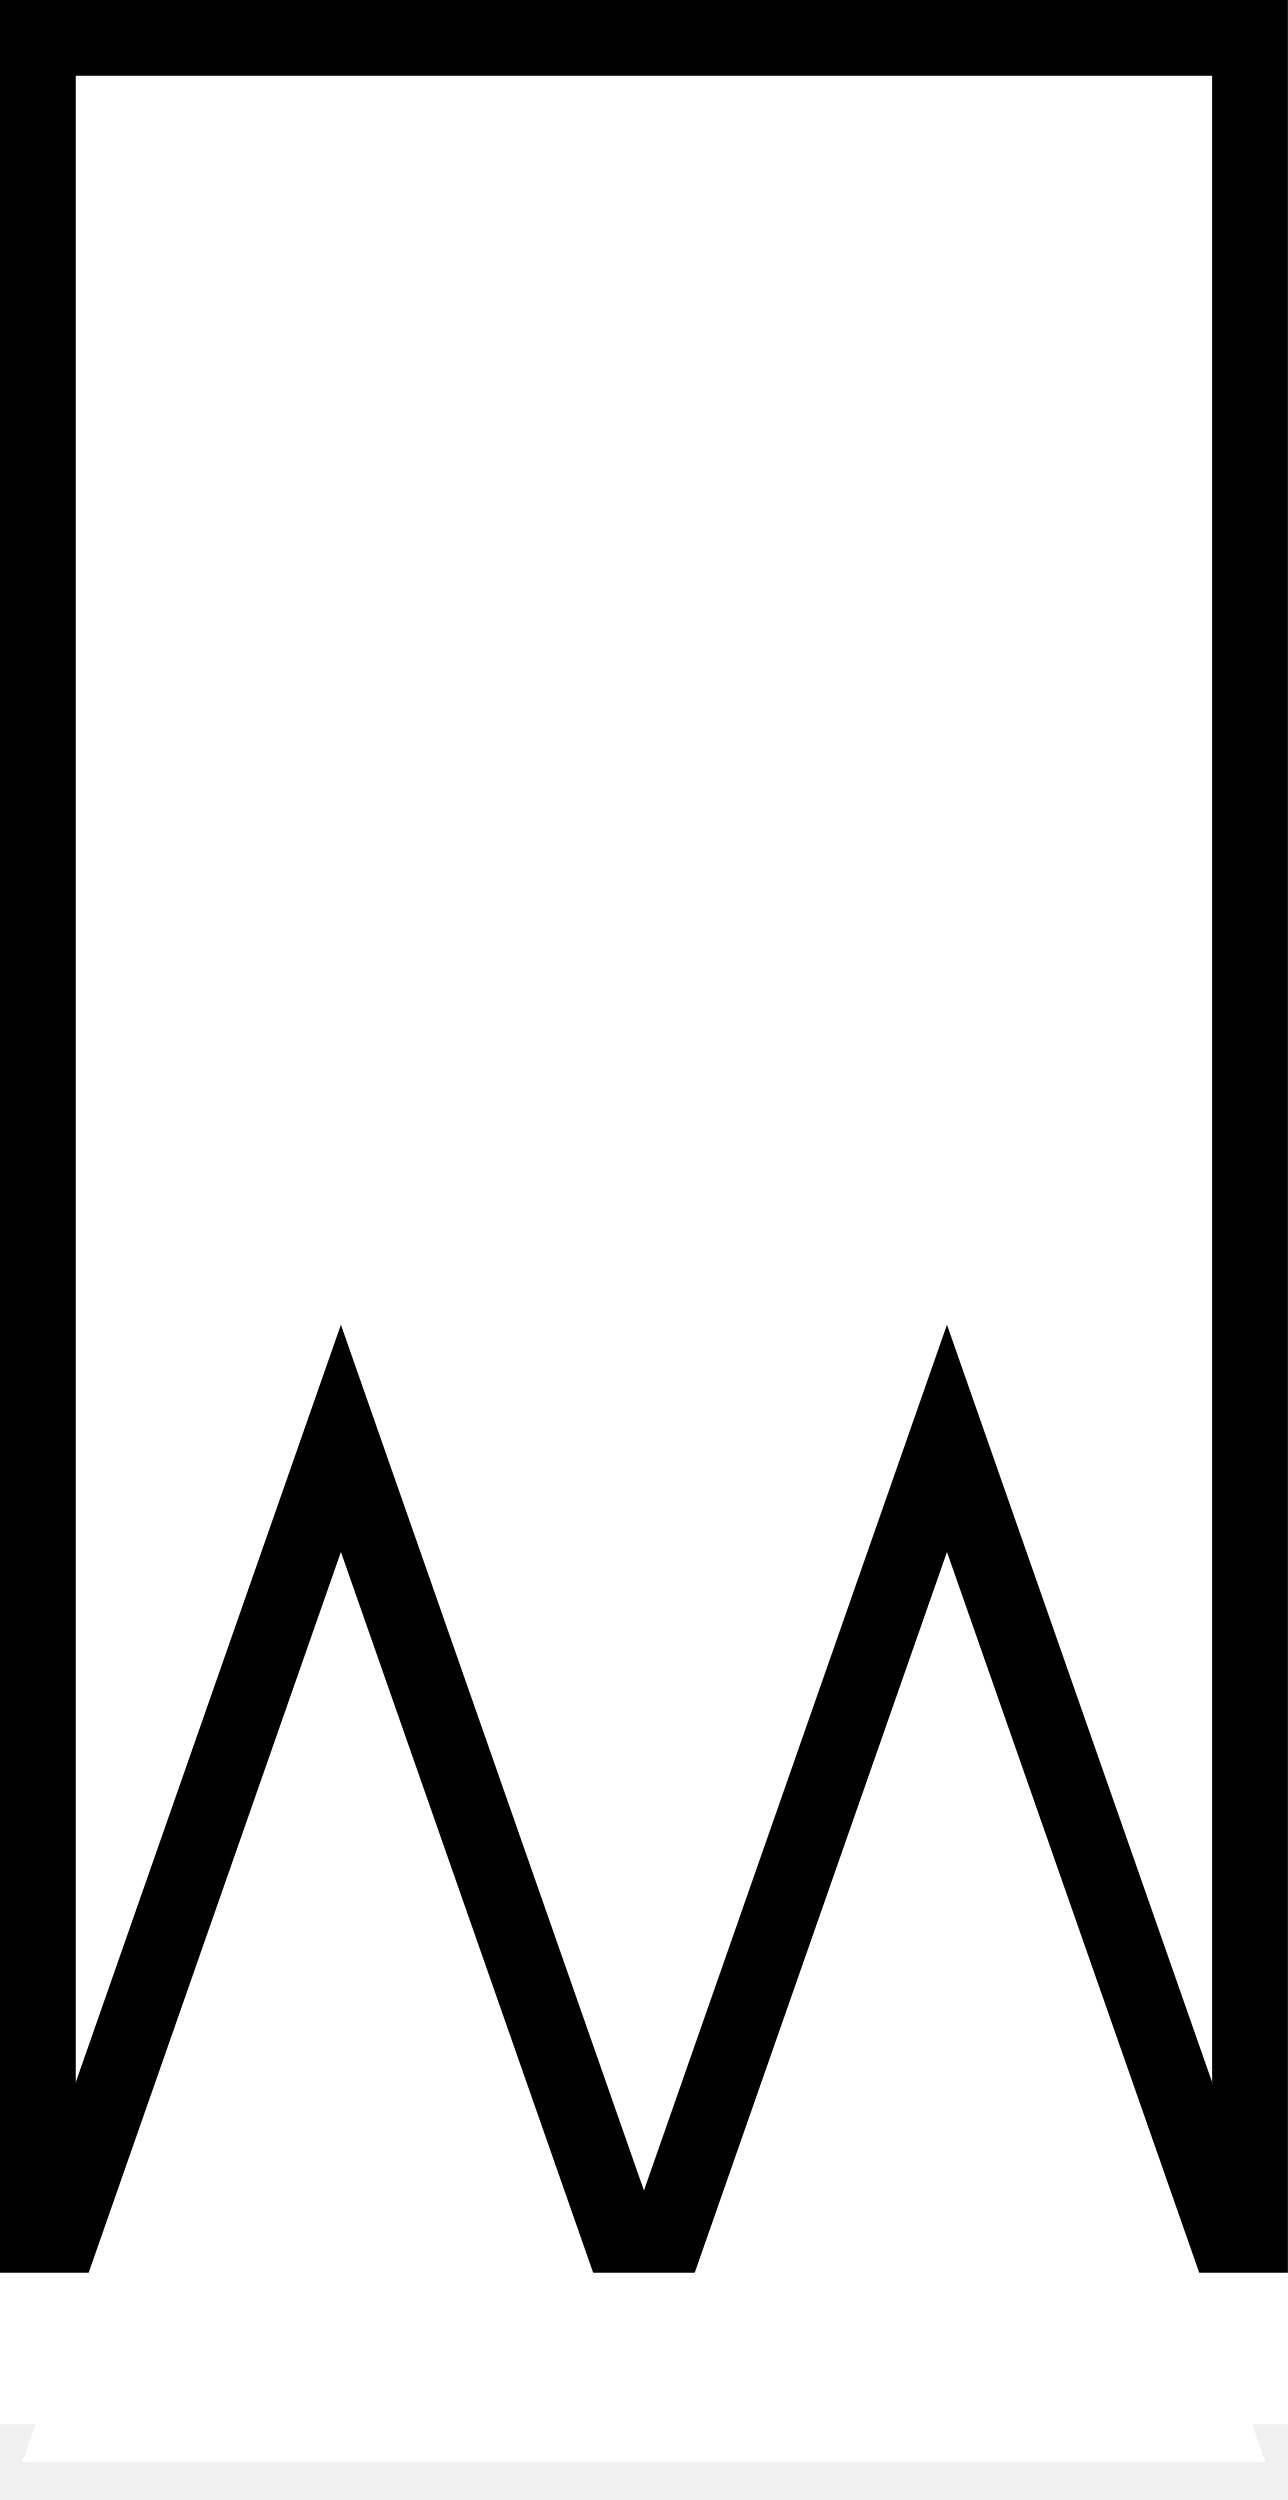
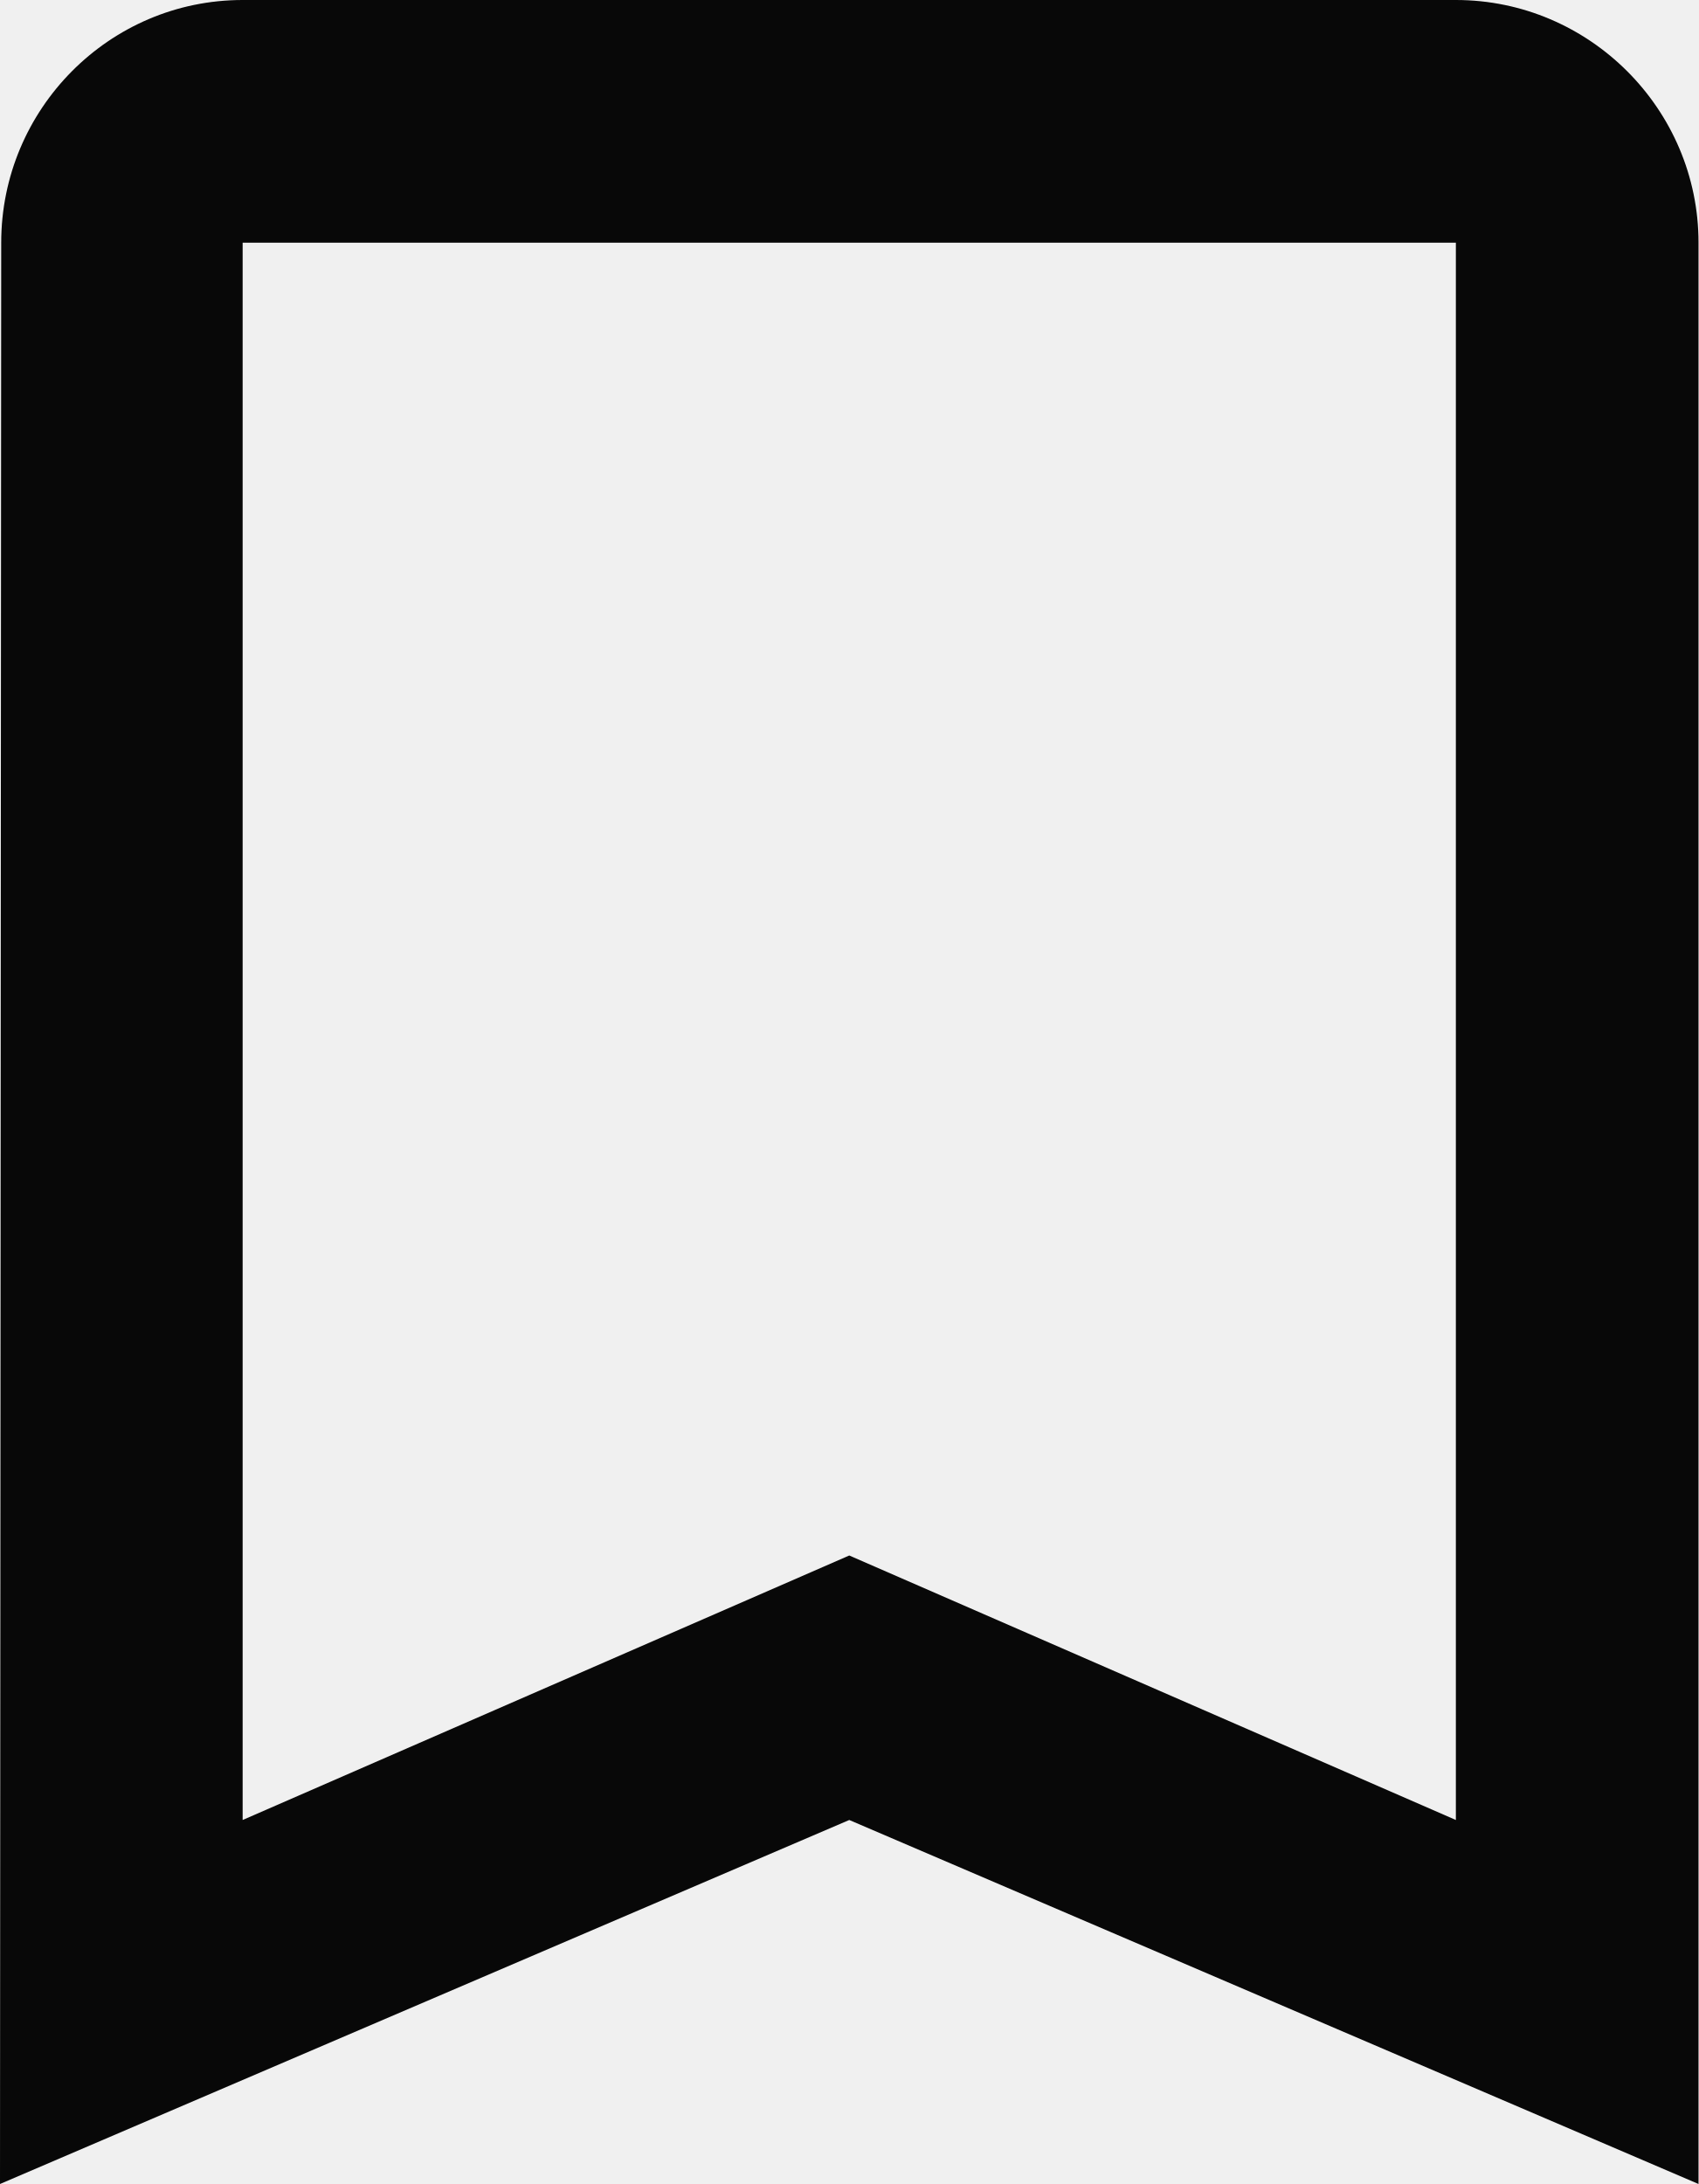
- <svg xmlns="http://www.w3.org/2000/svg" width="17px" height="33px" viewBox="0 0 17 33" version="1.1">
-   <g id="Page-1" stroke="none" stroke-width="1" fill="none" fill-rule="evenodd">
-     <g id="bookmark" fill="#FFFFFF">
-       <rect id="Rectangle" stroke="#FFFFFF" x="0.5" y="2.5" width="16" height="29" />
-       <rect id="Rectangle" stroke="#000000" x="0.5" y="0.5" width="16" height="29" />
-       <polygon id="Triangle" stroke="#000000" points="4.5 19 8 29 1 29" />
-       <polygon id="Triangle" stroke="#000000" points="12.5 19 16 29 9 29" />
-       <polygon id="Triangle" stroke="#FFFFFF" points="12.5 22 16 32 9 32" />
-       <polygon id="Triangle" stroke="#FFFFFF" points="4.5 22 8 32 1 32" />
+ <svg xmlns="http://www.w3.org/2000/svg" xmlns:xlink="http://www.w3.org/1999/xlink" width="14" height="18" viewBox="0 0 14 18">
+   <defs>
+     <path id="bookmark_border-a" d="M12,-4.00000002e-08 L2,-4.00000002e-08 C0.9,-4.00000002e-08 0.01,0.9 0.01,2 L-2.99999998e-08,18 L7,15 L14,18 L14,2 C14,0.9 13.1,-4.00000002e-08 12,-4.00000002e-08 Z M12,15 L7,12.82 L2,15 L2,2 L12,2 L12,15 Z" />
+   </defs>
+   <g fill="none" fill-rule="evenodd" transform="translate(-5 -3)">
+     <polygon points="0 0 24 0 24 24 0 24" />
+     <g transform="translate(5 3)">
+       <mask id="bookmark_border-b" fill="#fff">
+         <use xlink:href="#bookmark_border-a" />
+       </mask>
+       <rect width="24" height="24" x="-5" y="-3" fill="#080808" mask="url(#bookmark_border-b)" />
    </g>
  </g>
</svg>
